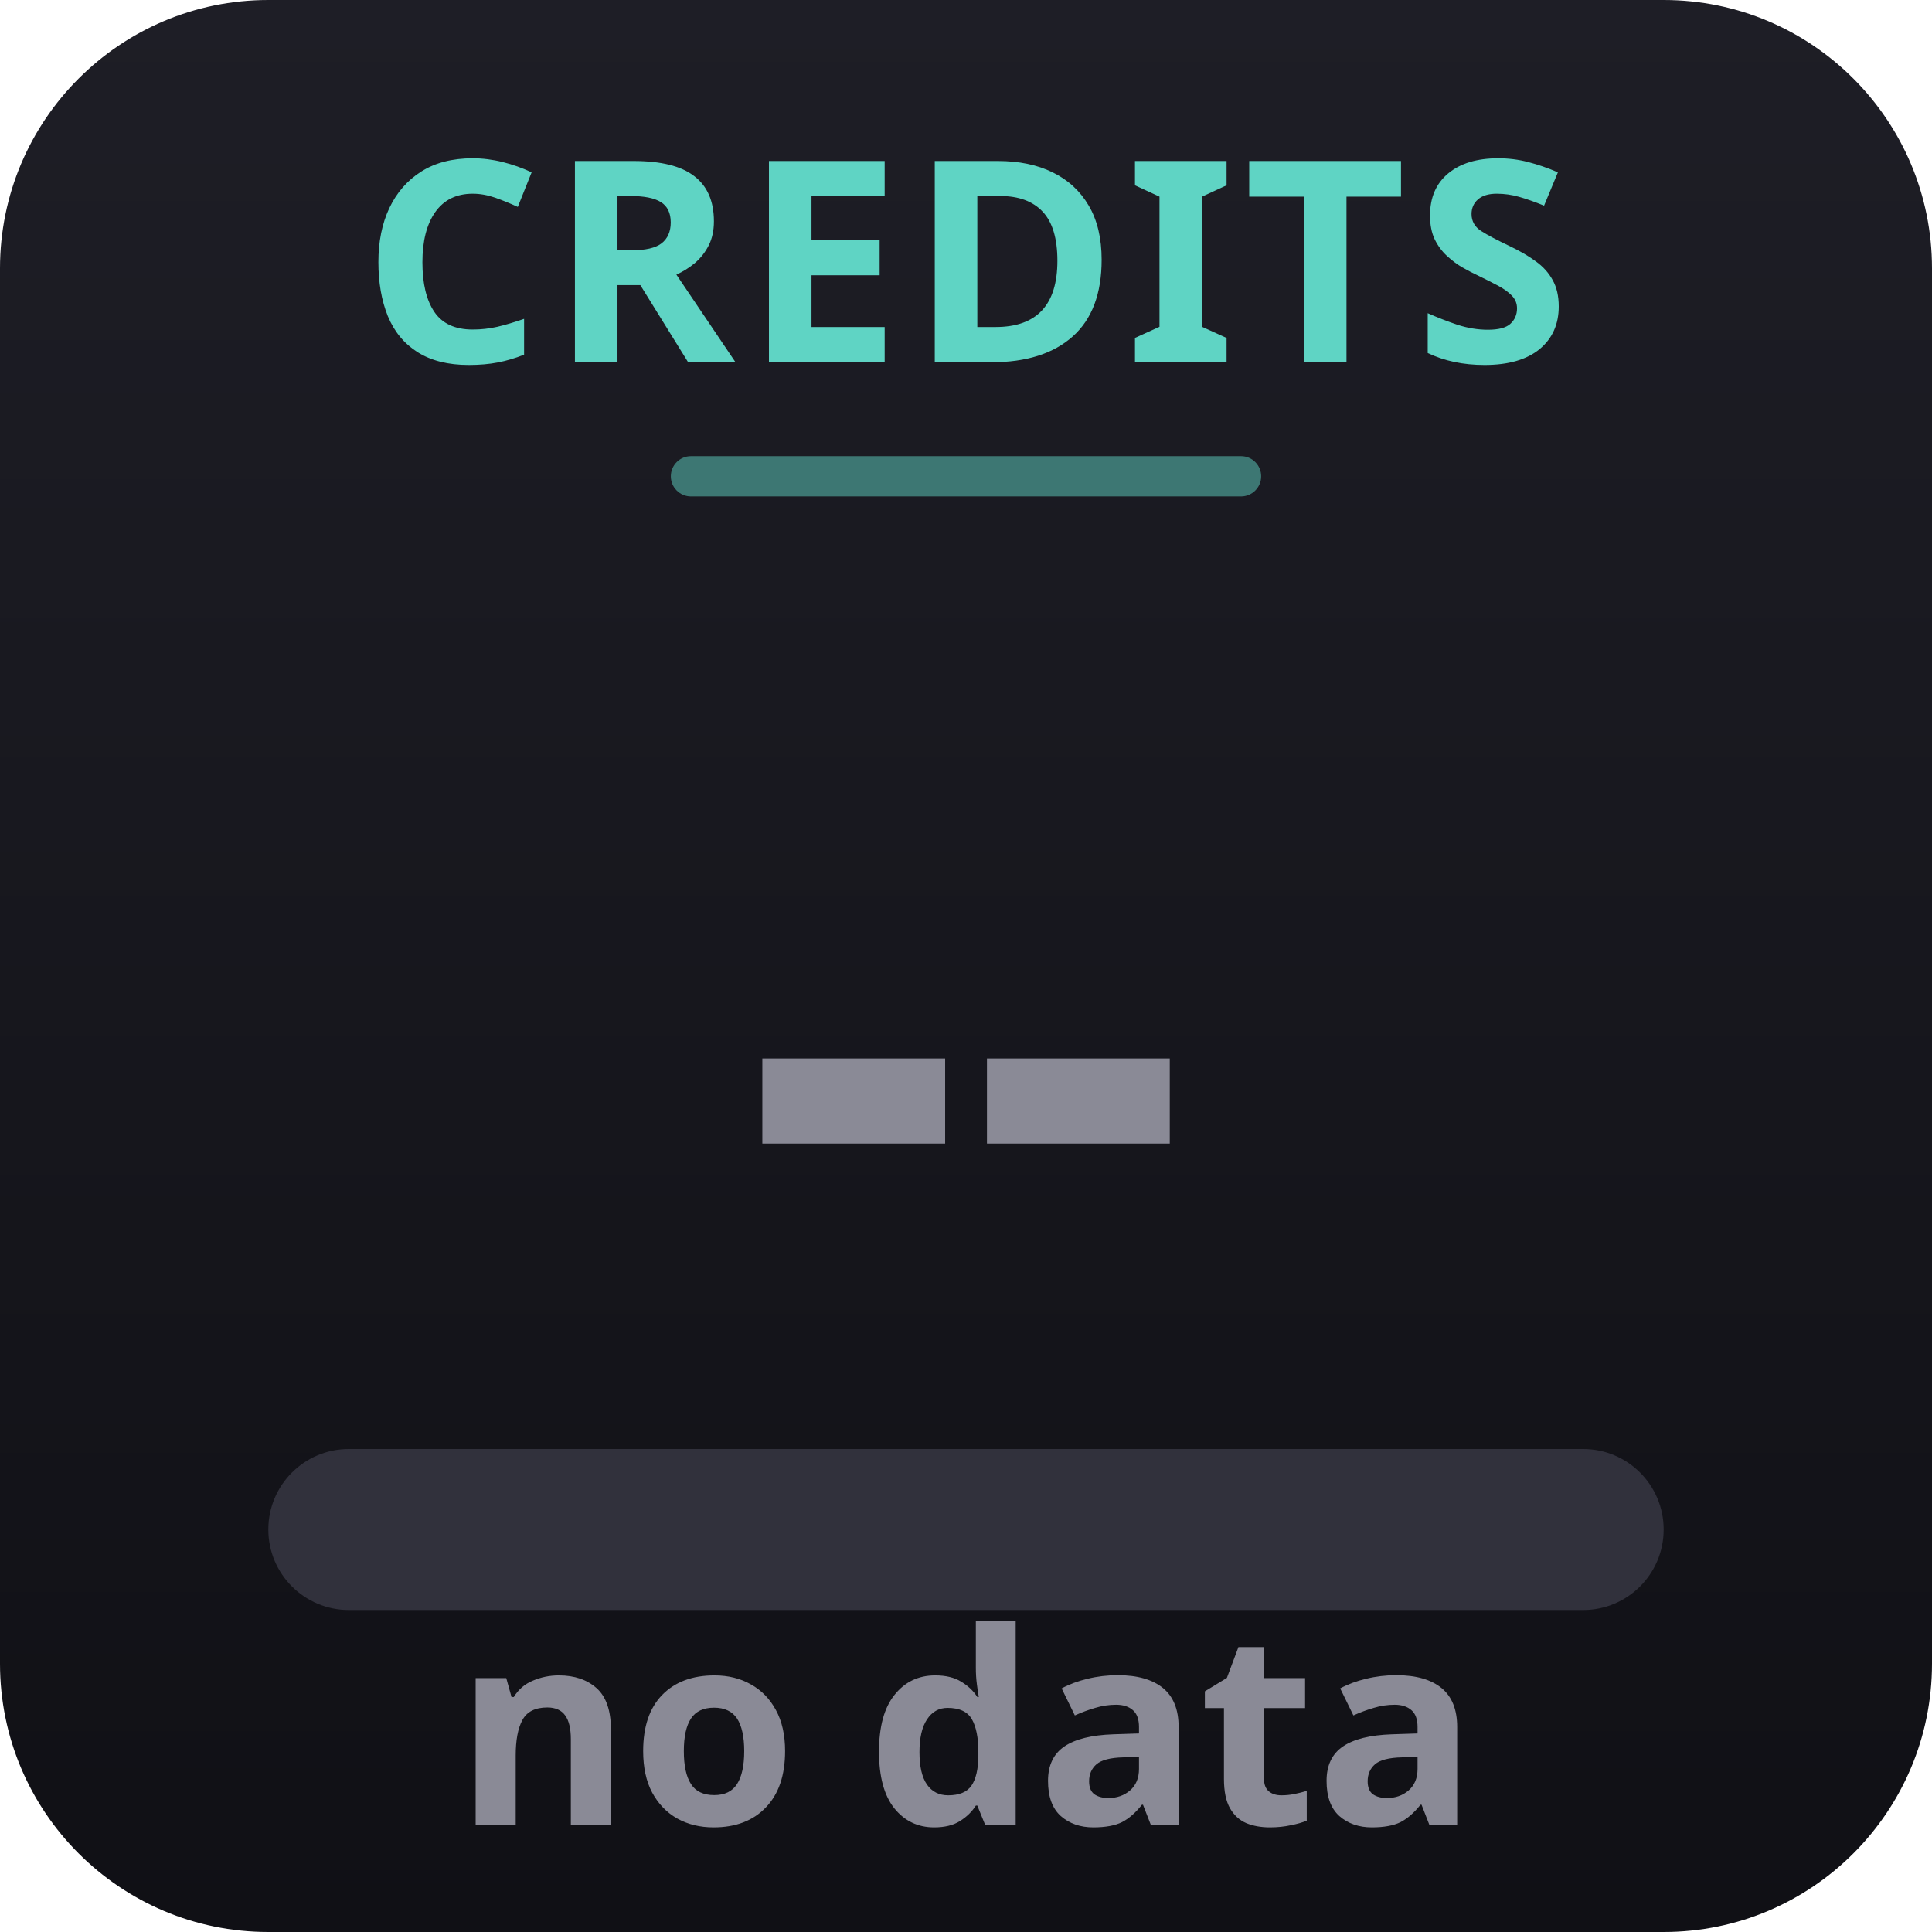
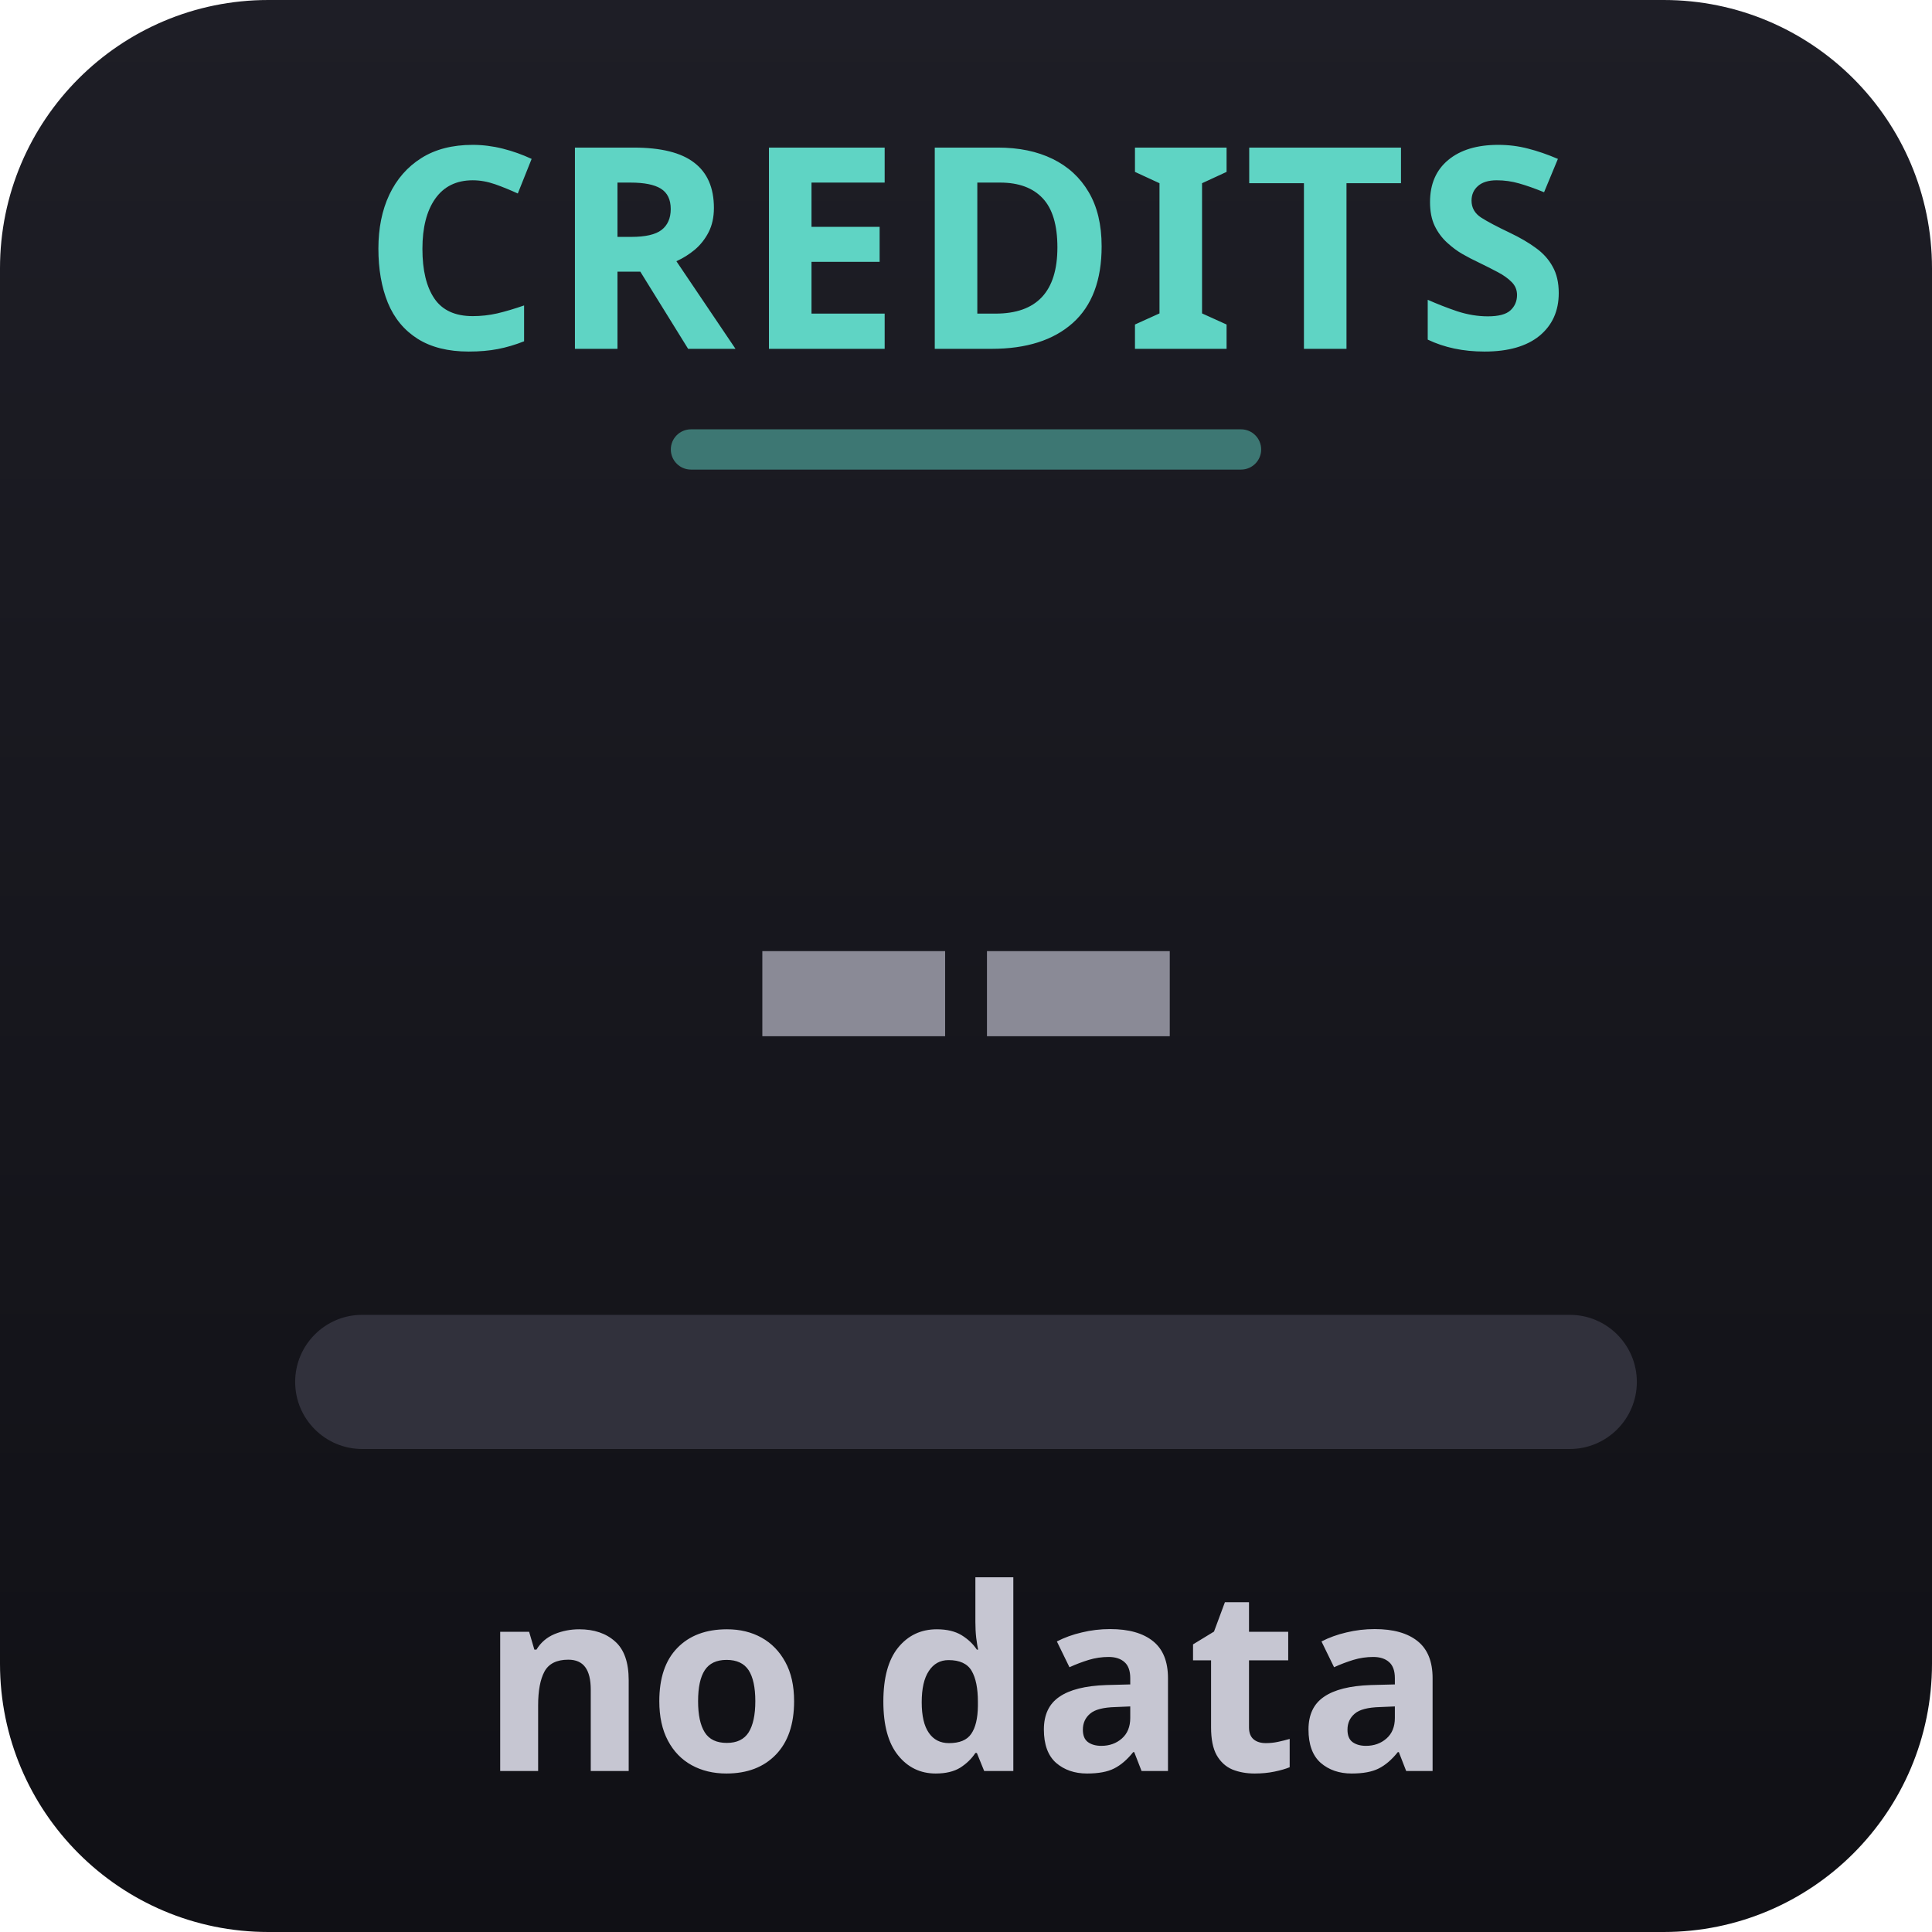
<svg xmlns="http://www.w3.org/2000/svg" width="144" height="144" viewBox="0 0 144 144">
  <defs>
    <linearGradient id="bg" x1="0" y1="0" x2="0" y2="1">
      <stop offset="0" stop-color="#1e1e26" />
      <stop offset="1" stop-color="#101015" />
    </linearGradient>
  </defs>
  <rect width="144" height="144" rx="20" fill="url(#bg)" />
  <g font-family="Segoe UI, SF Pro Text, Helvetica Neue, sans-serif" text-anchor="middle">
-     <rect x="50" y="34" width="44" height="3" rx="1.5" fill="#5fd4c4" opacity="0.5" />
-     <text x="72" y="27" font-size="21" font-weight="700" letter-spacing="0.6" fill="#5fd4c4">CREDITS</text>
-     <text x="72" y="96" font-size="52" font-weight="700" fill="#8a8a96">--</text>
-     <rect x="20" y="108" width="104" height="12" rx="6" fill="#31313c" />
-     <text x="72" y="136" font-size="20" font-weight="600" fill="#8a8a96">no data</text>
+     <rect x="50" y="32" width="44" height="3" rx="1.5" fill="#5fd4c4" opacity="0.5" />
+     <text x="72" y="26" font-size="21" font-weight="700" letter-spacing="0.6" fill="#5fd4c4">CREDITS</text>
+     <text x="72" y="88" font-size="52" font-weight="700" fill="#8a8a96">--</text>
+     <rect x="22" y="98" width="100" height="10" rx="5" fill="#31313c" />
+     <text x="72" y="132" font-size="19" font-weight="600" fill="#c6c6d2">no data</text>
  </g>
</svg>
